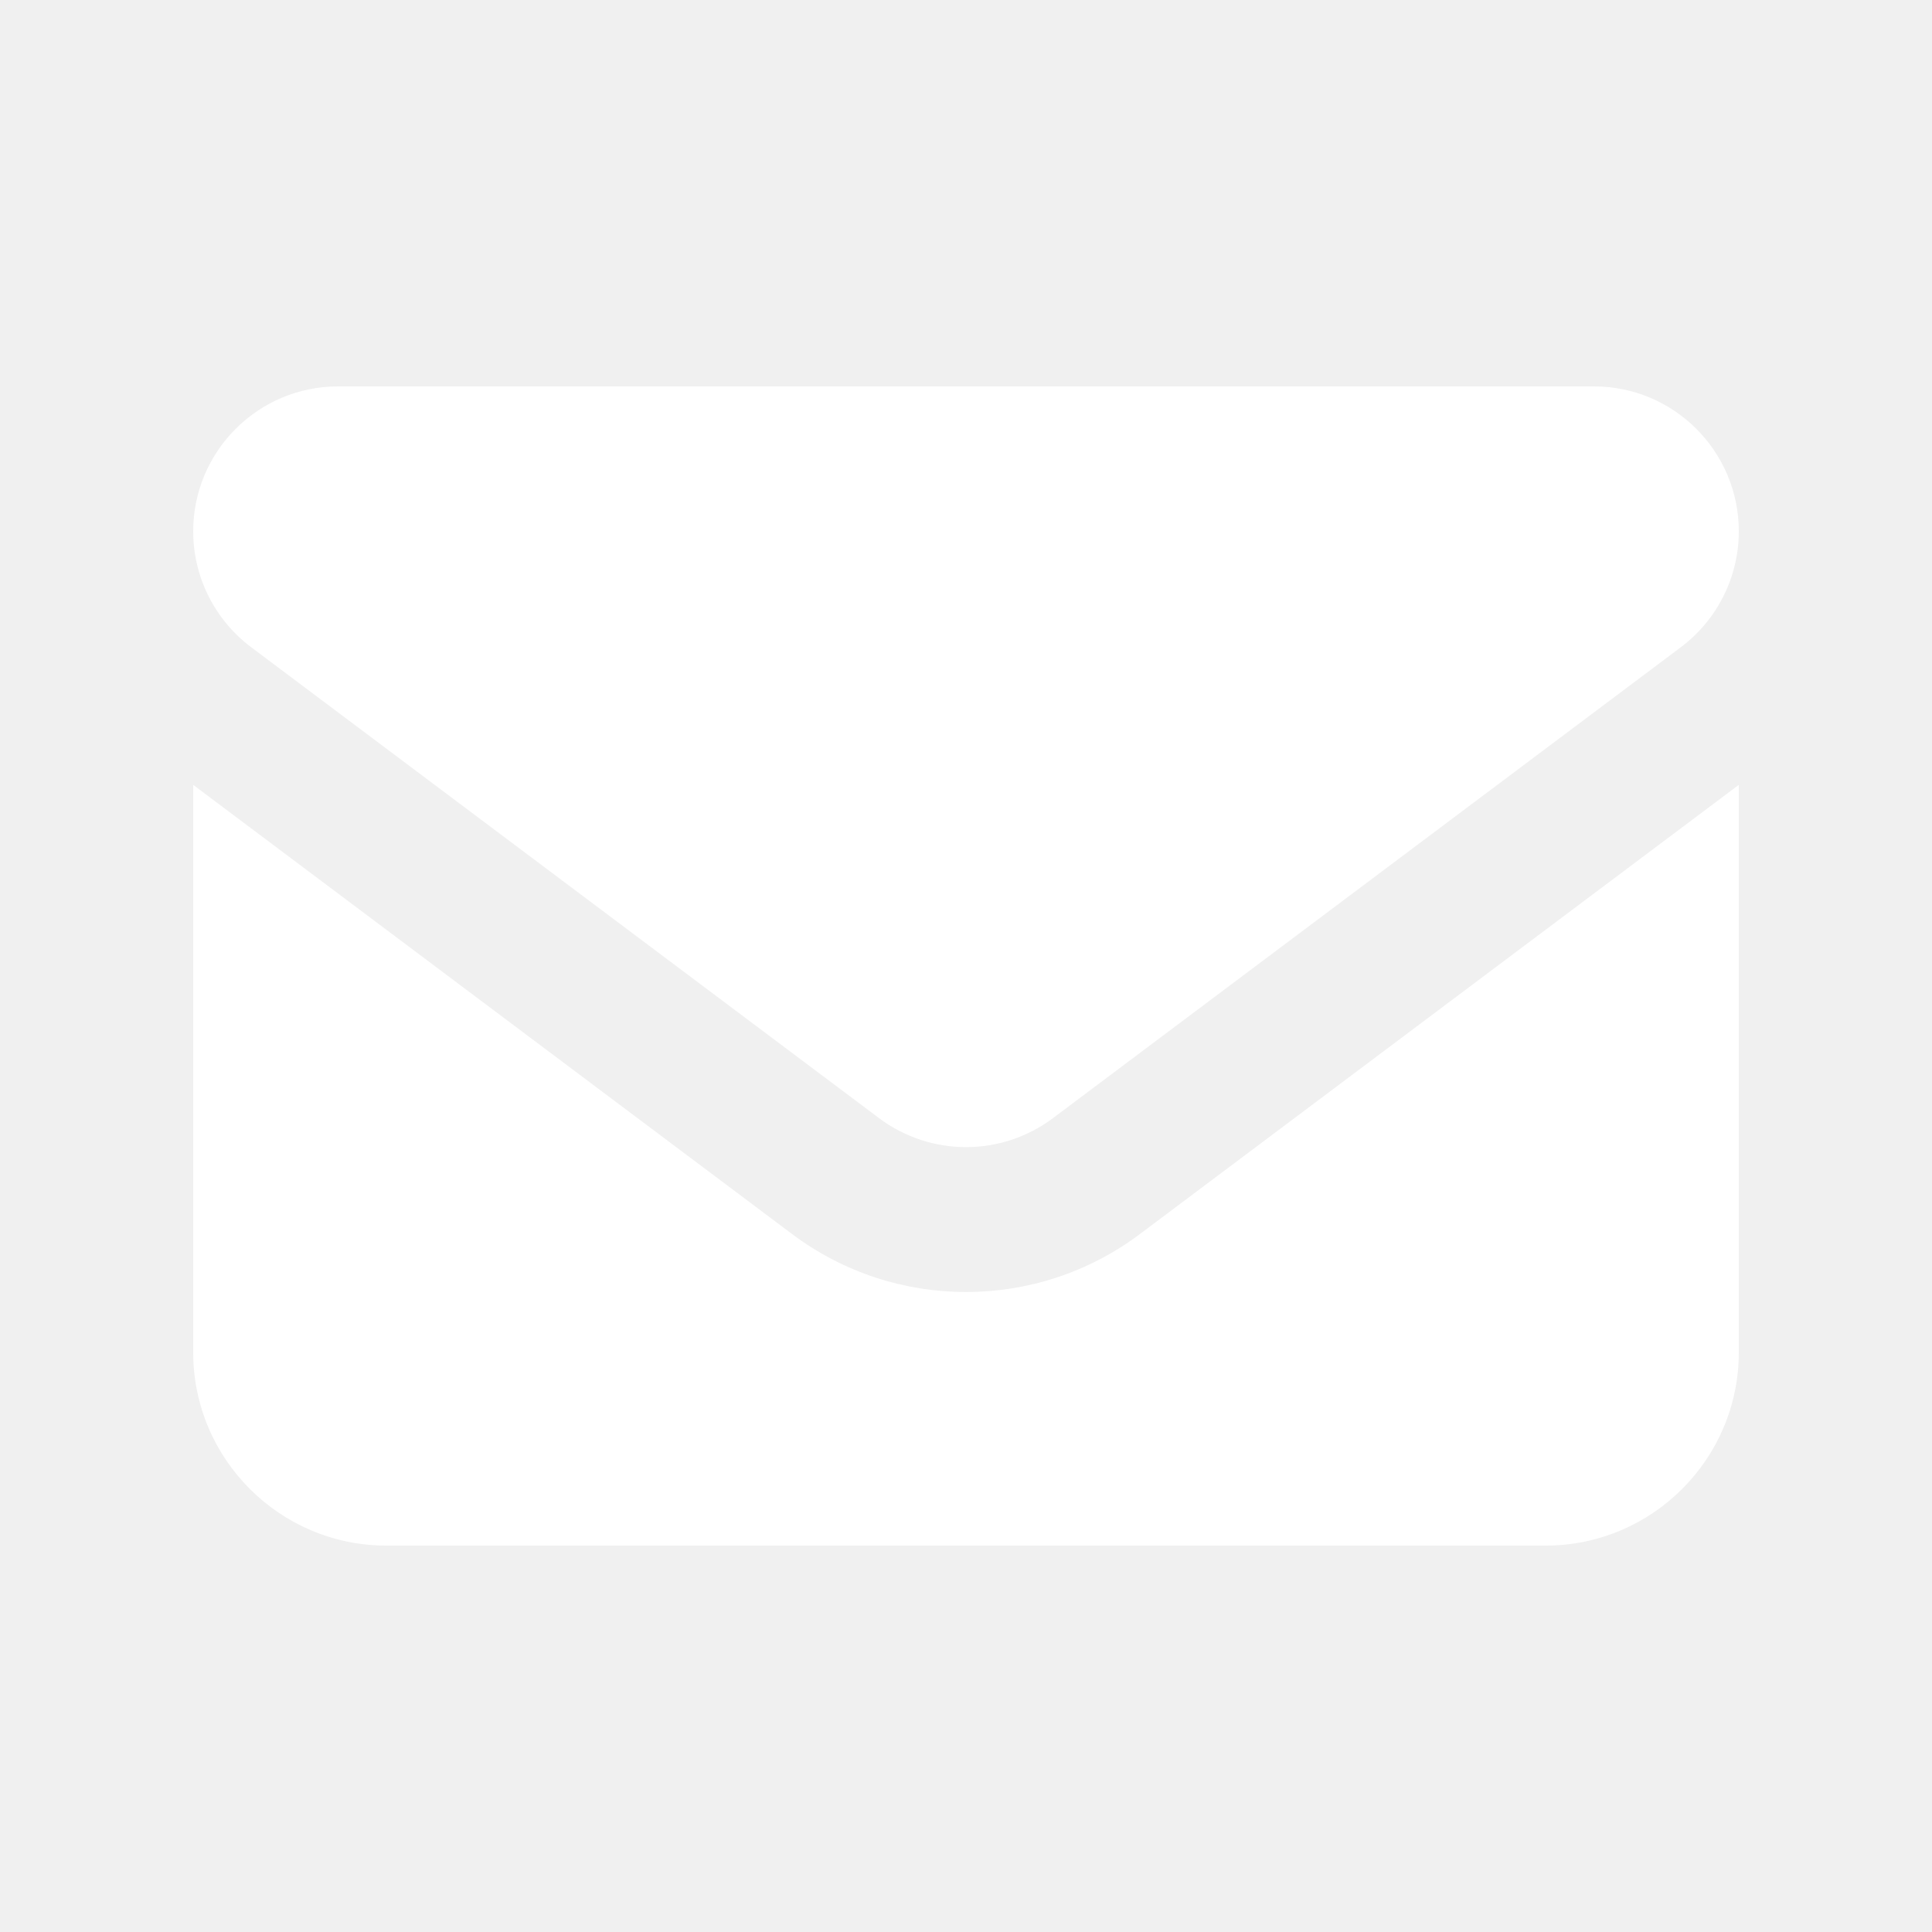
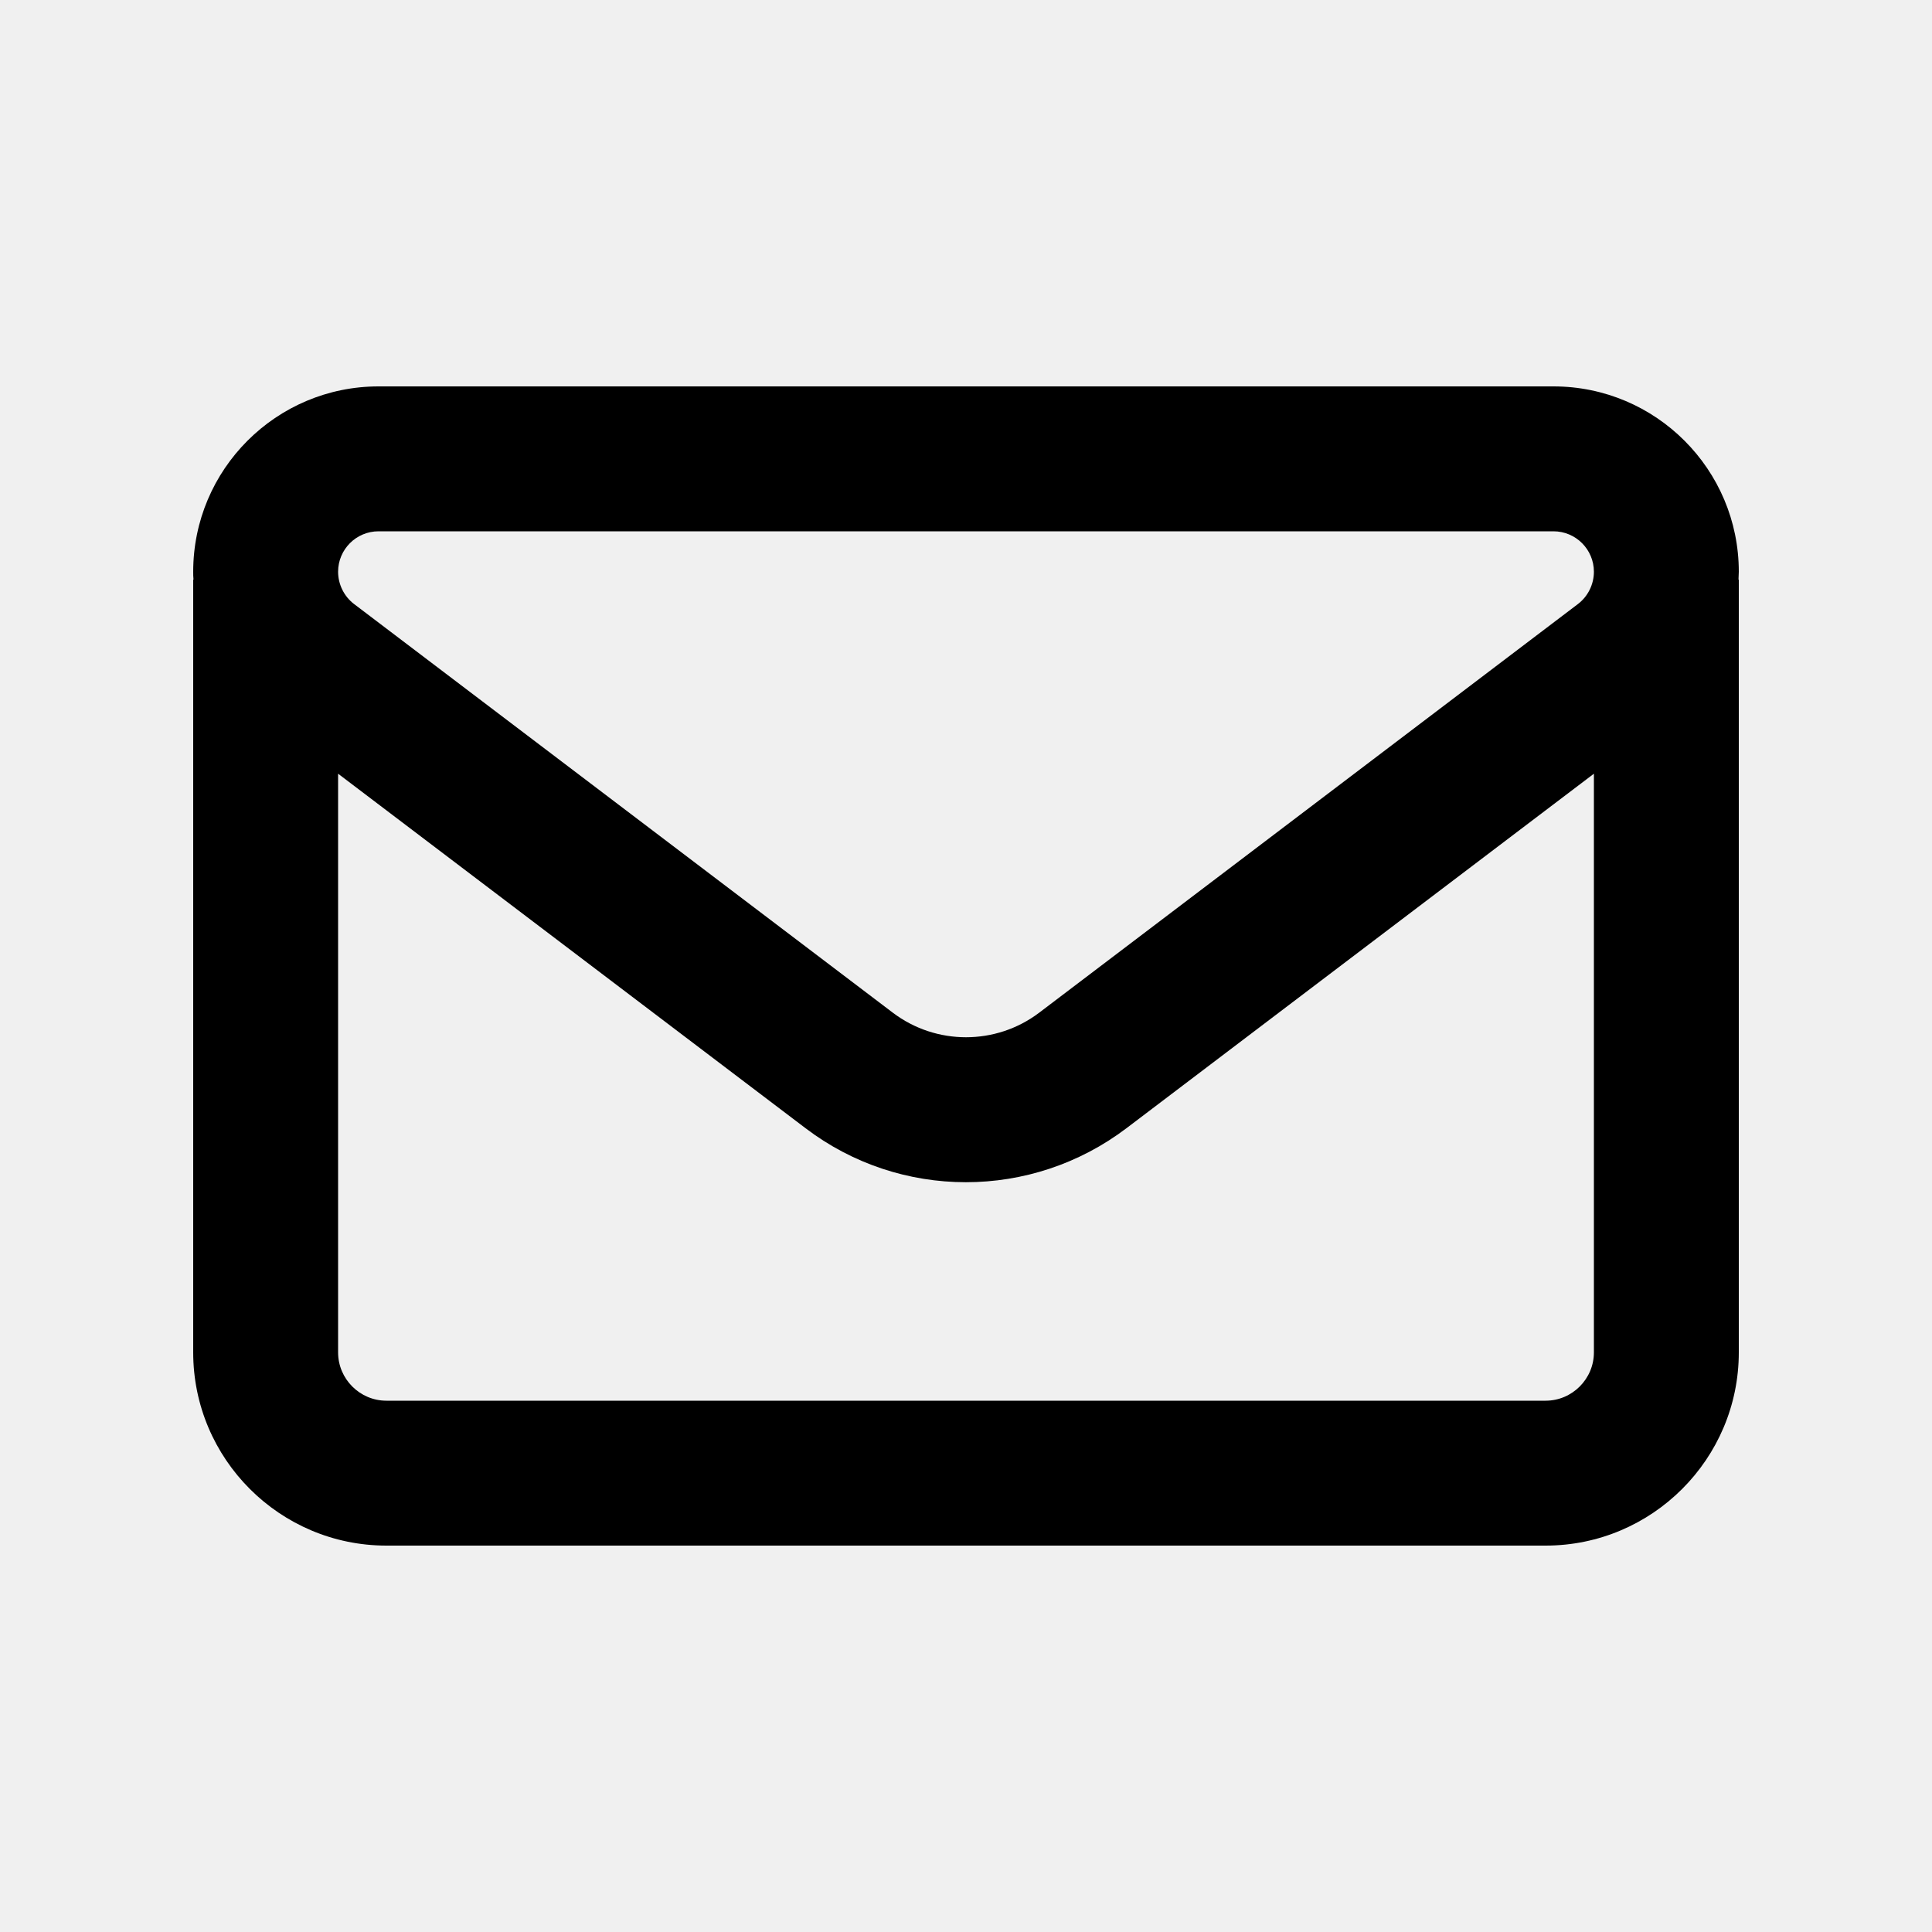
- <svg xmlns="http://www.w3.org/2000/svg" height="32" width="32" viewBox="0 0 640 640">
-   <path fill="#ffffff" d="M112 128C85.5 128 64 149.5 64 176C64 191.1 71.1 205.3 83.2 214.4L291.2 370.4C308.3 383.2 331.7 383.2 348.8 370.4L556.8 214.4C568.9 205.3 576 191.1 576 176C576 149.5 554.5 128 528 128L112 128zM64 260L64 448C64 483.3 92.7 512 128 512L512 512C547.3 512 576 483.3 576 448L576 260L377.6 408.8C343.5 434.4 296.5 434.4 262.4 408.8L64 260z" />
+ <svg xmlns="http://www.w3.org/2000/svg" height="14" width="14" viewBox="0 0 640 640">
+   <path fill="rgb(0, 0, 0)" d="M125.4 128C91.5 128 64 155.5 64 189.4C64 190.3 64 191.1 64.1 192L64 192L64 448C64 483.3 92.7 512 128 512L512 512C547.3 512 576 483.3 576 448L576 192L575.9 192C575.9 191.1 576 190.3 576 189.4C576 155.5 548.5 128 514.6 128L125.4 128zM528 256.3L528 448C528 456.8 520.8 464 512 464L128 464C119.2 464 112 456.8 112 448L112 256.3L266.8 373.7C298.2 397.6 341.7 397.6 373.2 373.7L528 256.3zM112 189.4C112 182 118 176 125.4 176L514.6 176C522 176 528 182 528 189.4C528 193.6 526 197.6 522.7 200.1L344.2 335.5C329.9 346.3 310.1 346.3 295.8 335.5L117.3 200.1C114 197.6 112 193.6 112 189.4z" />
</svg>
